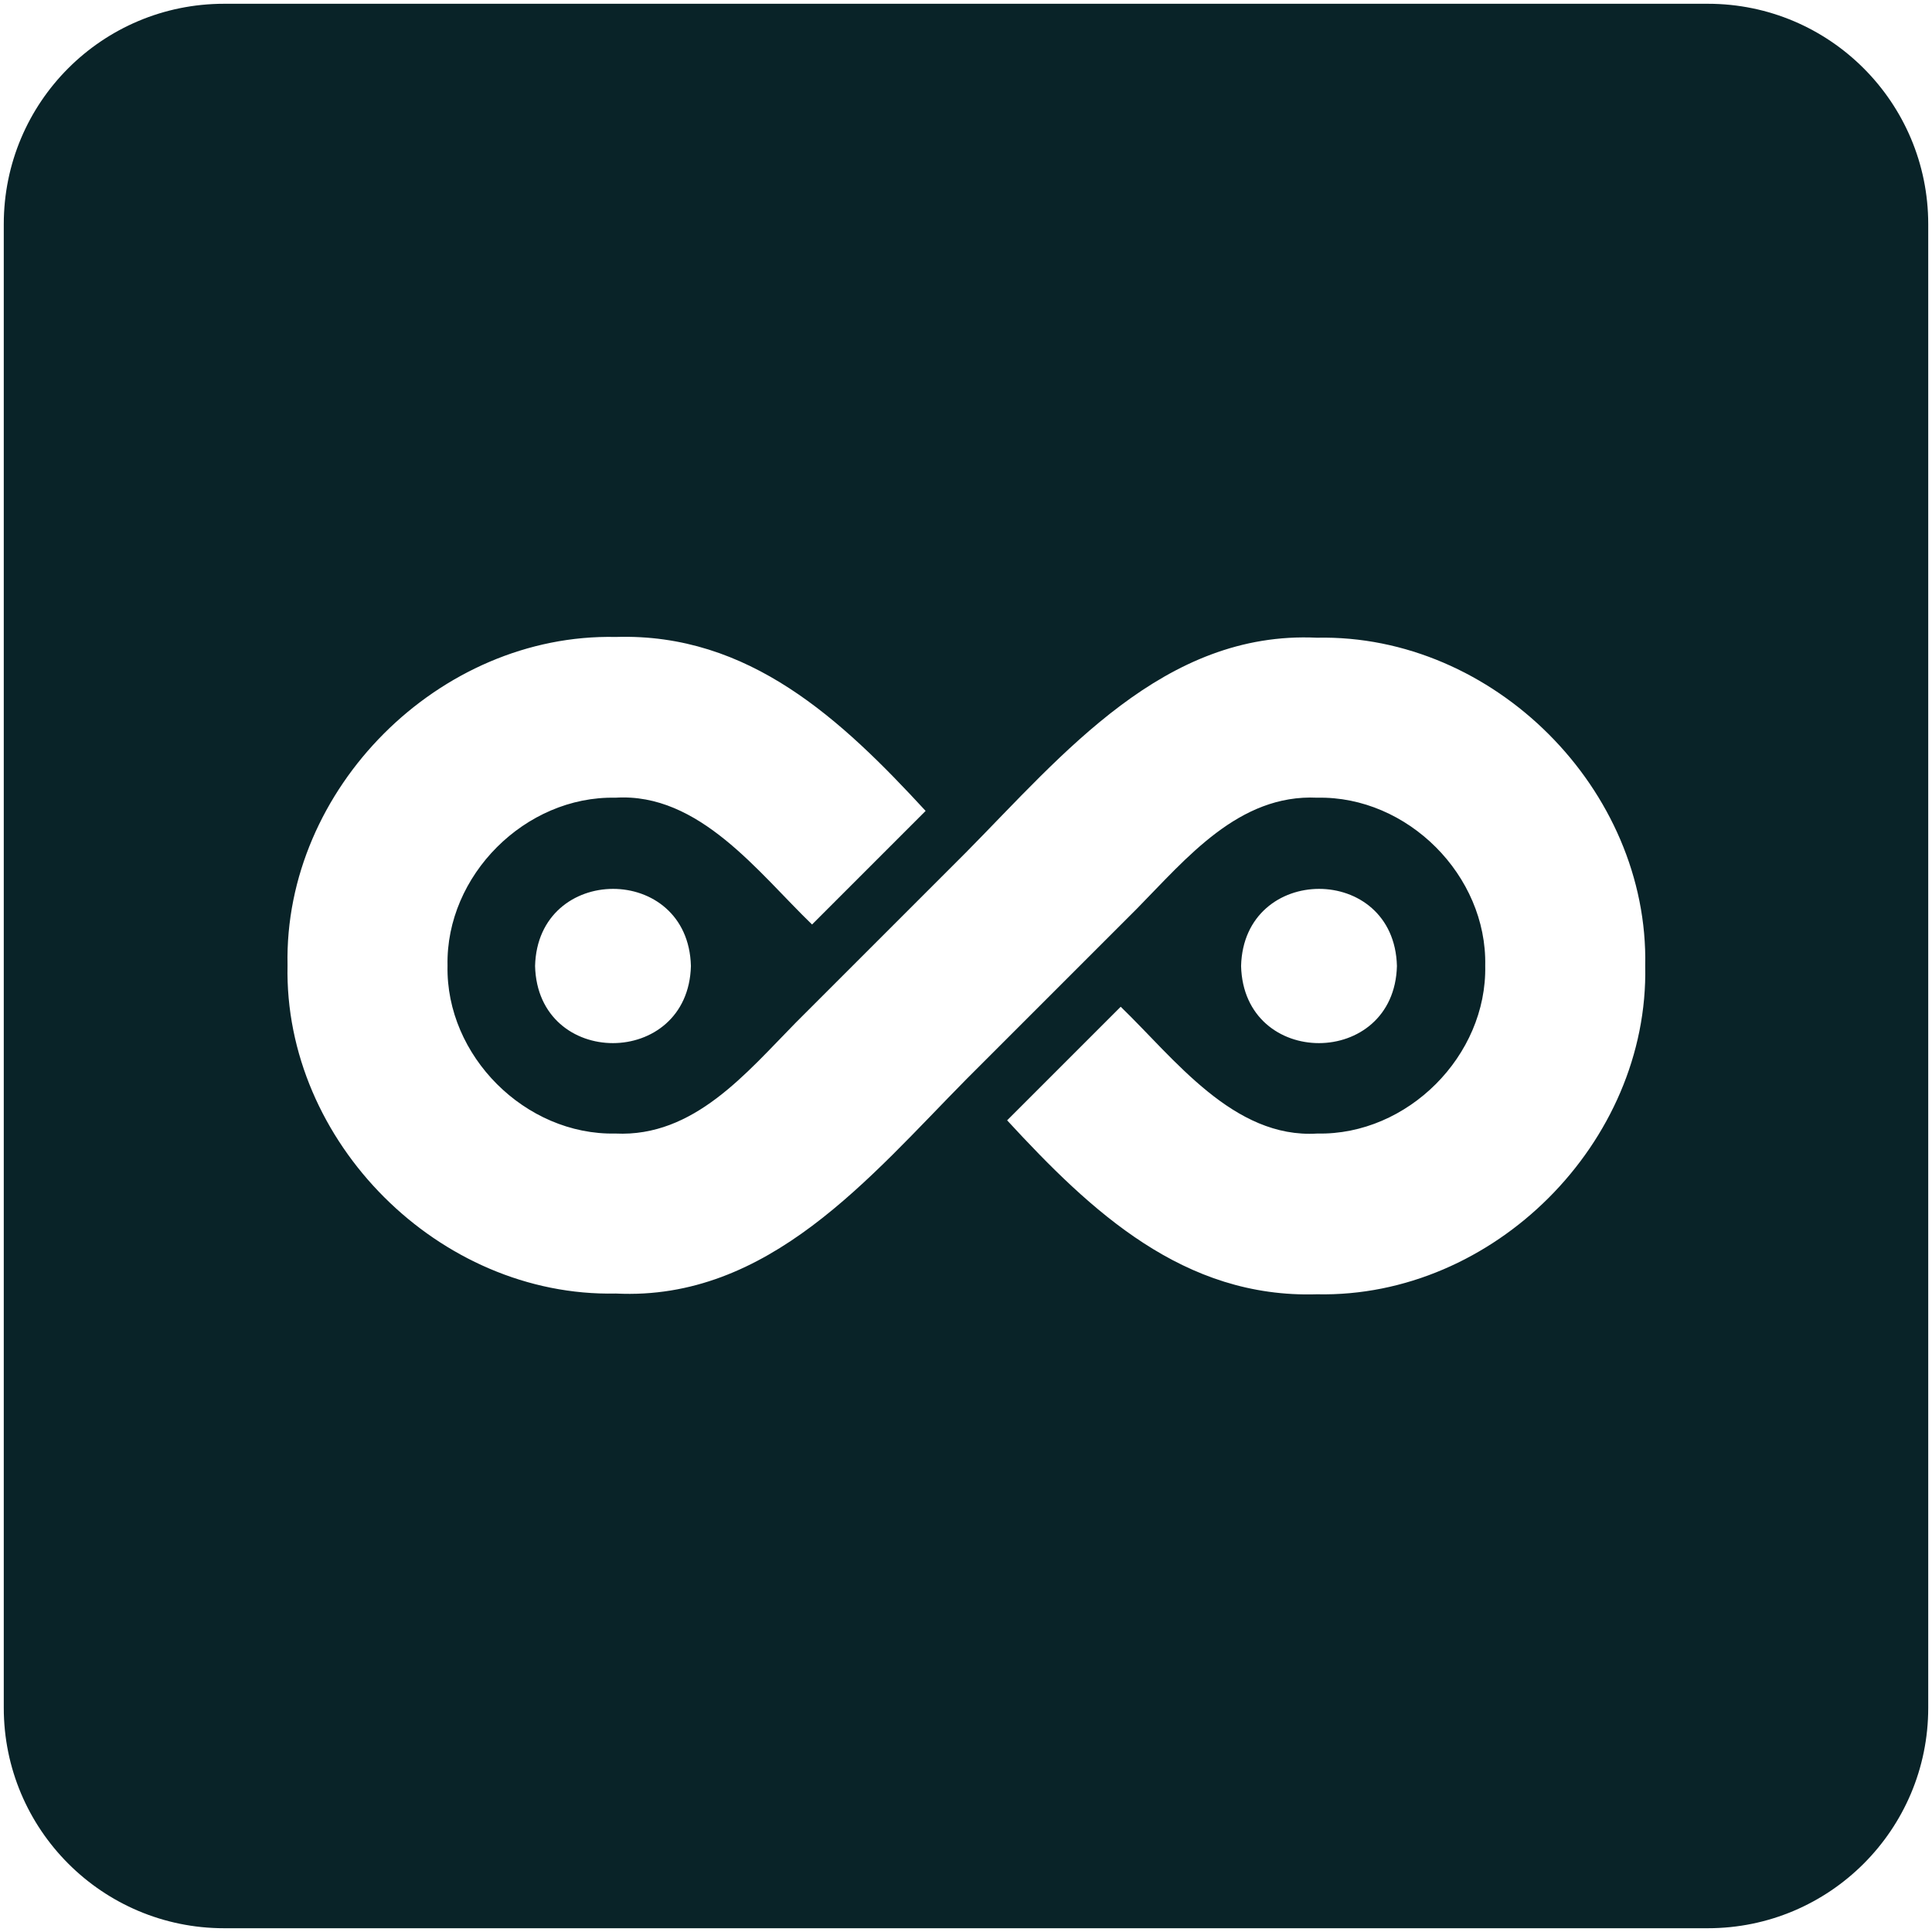
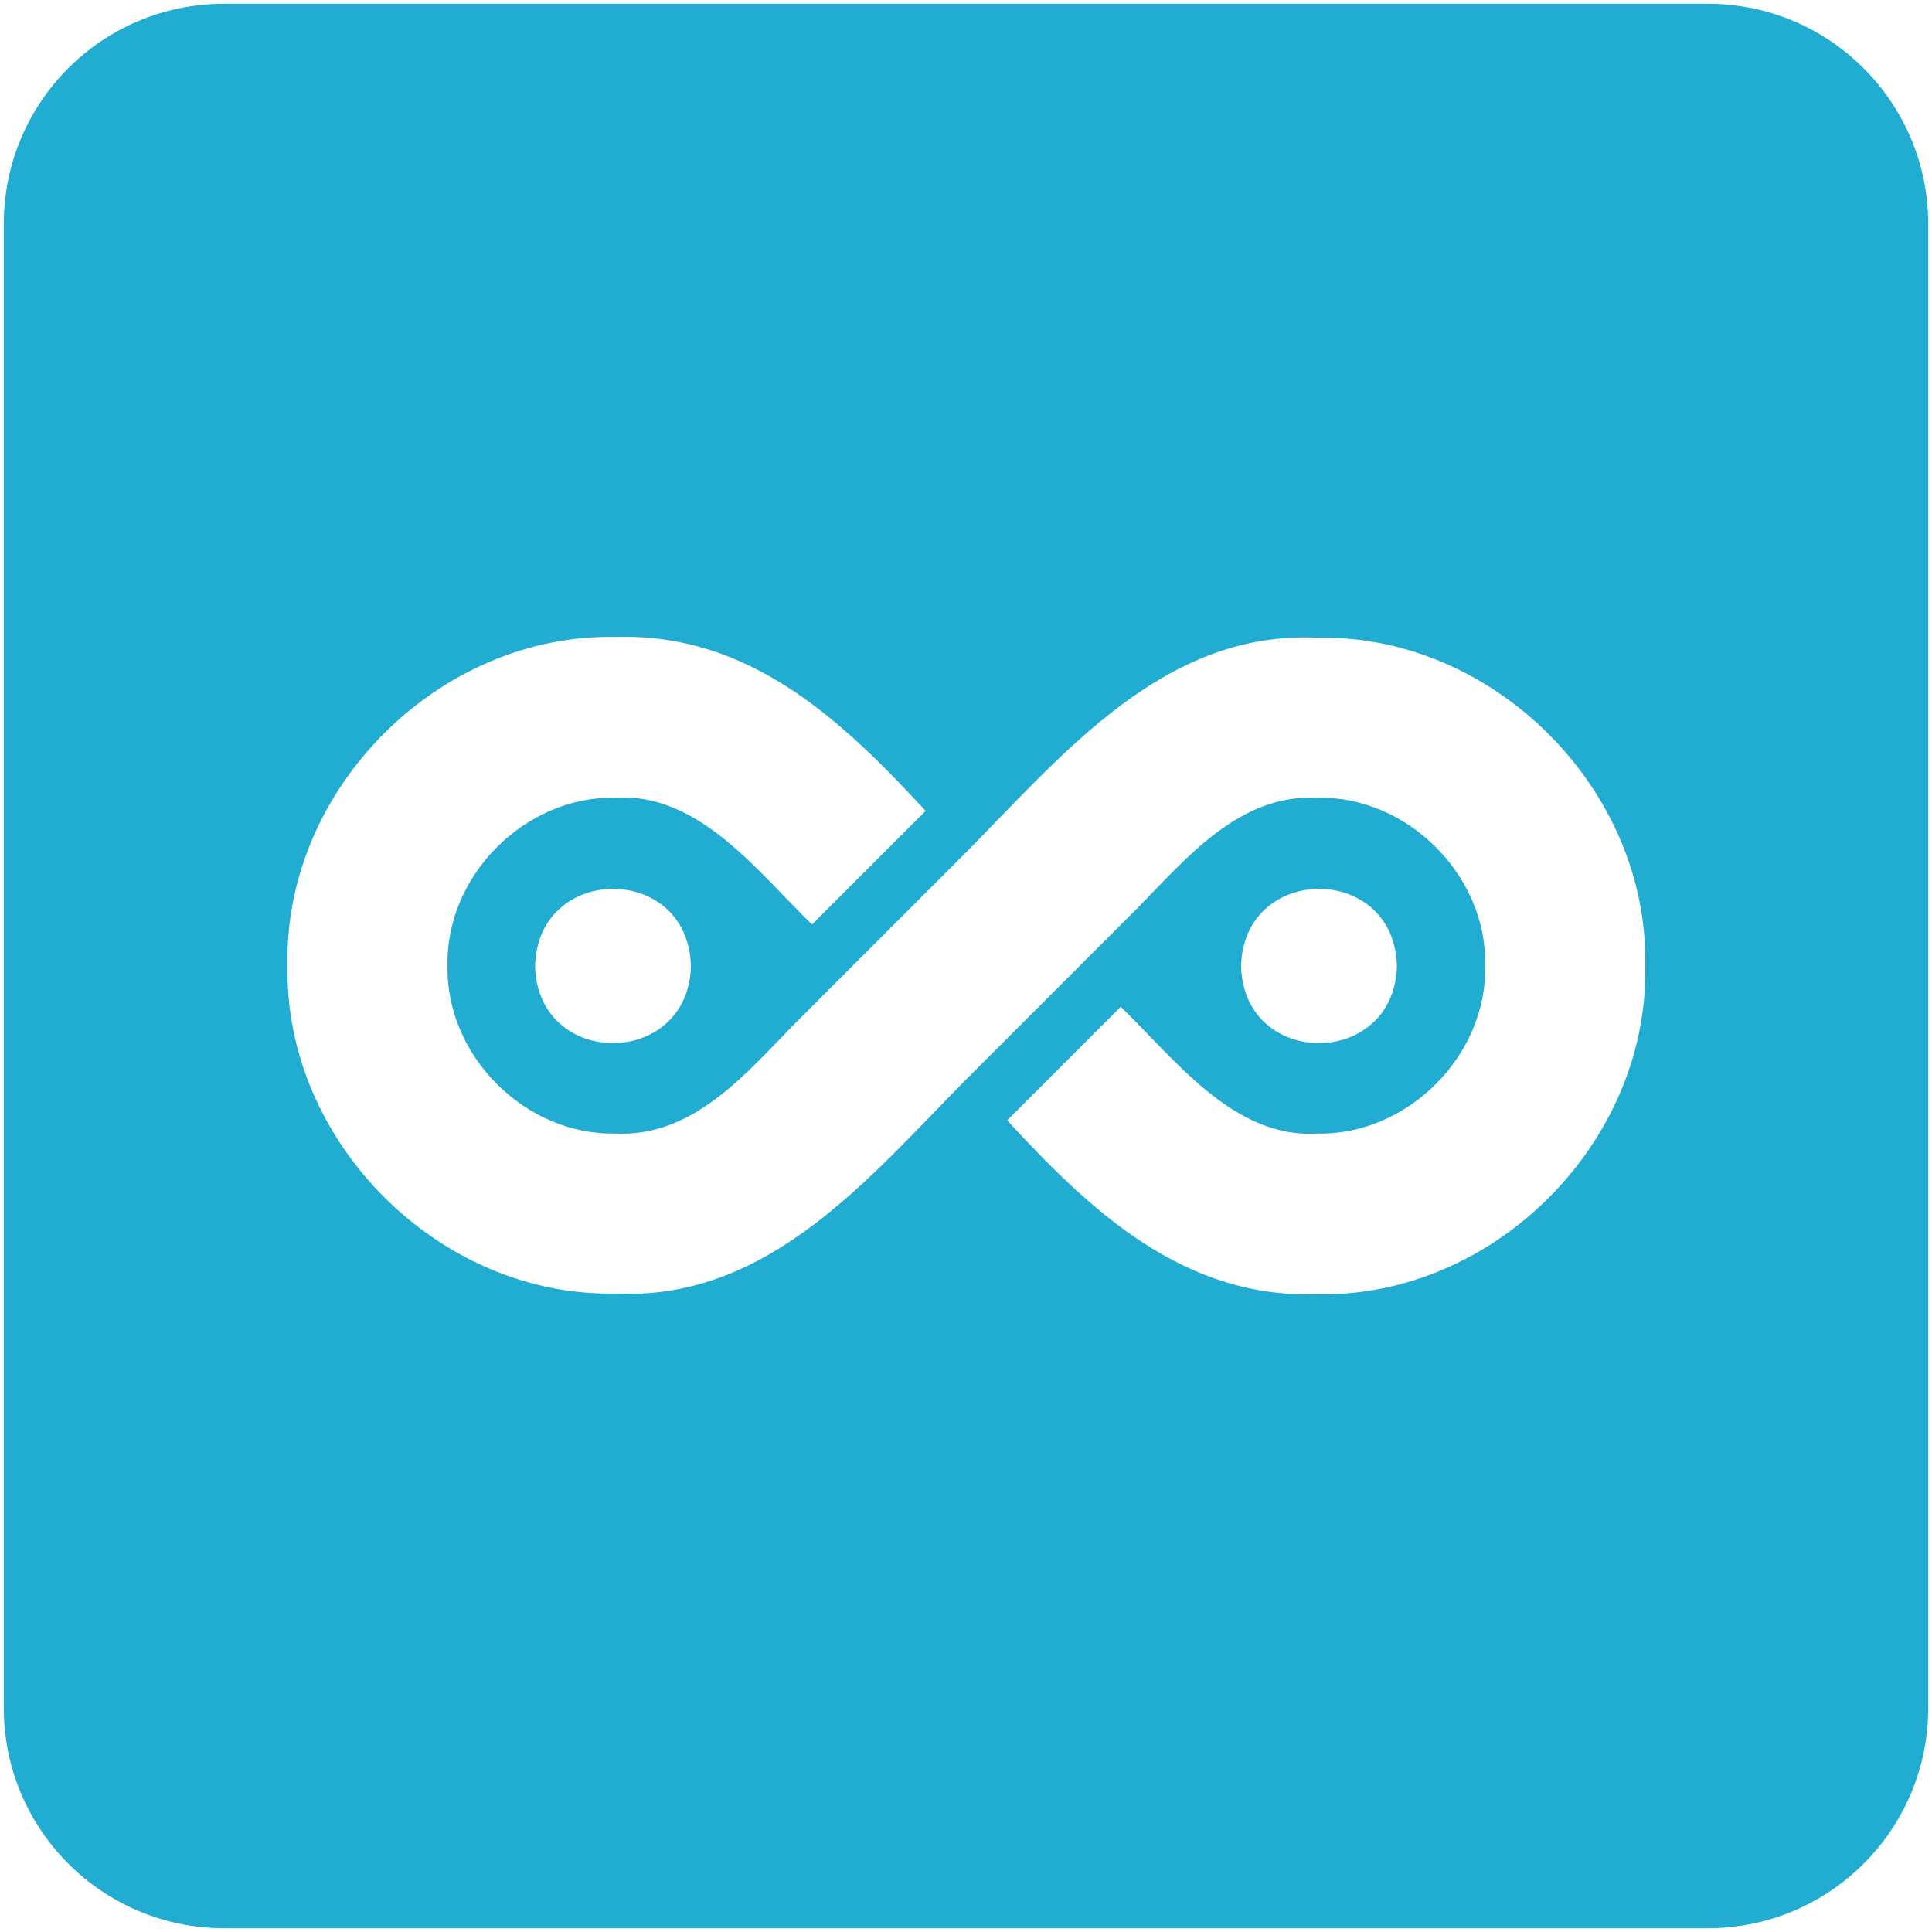
<svg xmlns="http://www.w3.org/2000/svg" id="Layer_1" version="1.1" viewBox="0 0 512 512">
  <defs>
    <style>
      .st0 {
-         fill: #092328;
+         fill: #21acd2;
      }
    </style>
  </defs>
  <path class="st0" d="M452.6,1H59.4C27.1,1,1,27.1,1,59.4v393.2c0,32.2,26.1,58.4,58.4,58.4h393.2c32.2,0,58.4-26.1,58.4-58.4V59.4c0-32.2-26.1-58.4-58.4-58.4ZM349,343c-35.3,1.1-59.8-21.9-82.1-46.1l30.1-30.1c14.2,13.7,29.9,35,52.1,33.6,23.9.5,45-20.6,44.5-44.5.5-23.9-20.6-45-44.5-44.5-20.8-1-34.7,16.1-47.8,29.4h0c-9.7,9.7-35.1,35.1-45.1,45.1h0c-25.7,26-52.5,58.9-93,56.9-46.8,1-88-40.2-87-87-1-46.8,40.2-88,87-87,35.3-1.1,59.8,21.9,82.1,46.1l-30.1,30.1c-14.2-13.7-29.9-35-52.1-33.6-23.9-.5-45,20.6-44.5,44.5-.5,23.9,20.6,45,44.5,44.5,20.8,1,34.7-16.1,47.8-29.4h0c9.7-9.7,35.1-35.1,45.1-45.1h0c25.7-26,52.5-58.8,93-56.9,46.8-1,88,40.2,87,87,1,46.8-40.2,88-87,87ZM328.9,256c.7-27.2,40.6-27.3,41.3,0-.7,27.2-40.6,27.3-41.3,0ZM183.1,256c-.7,27.2-40.6,27.3-41.3,0,.7-27.2,40.6-27.3,41.3,0Z" />
</svg>
